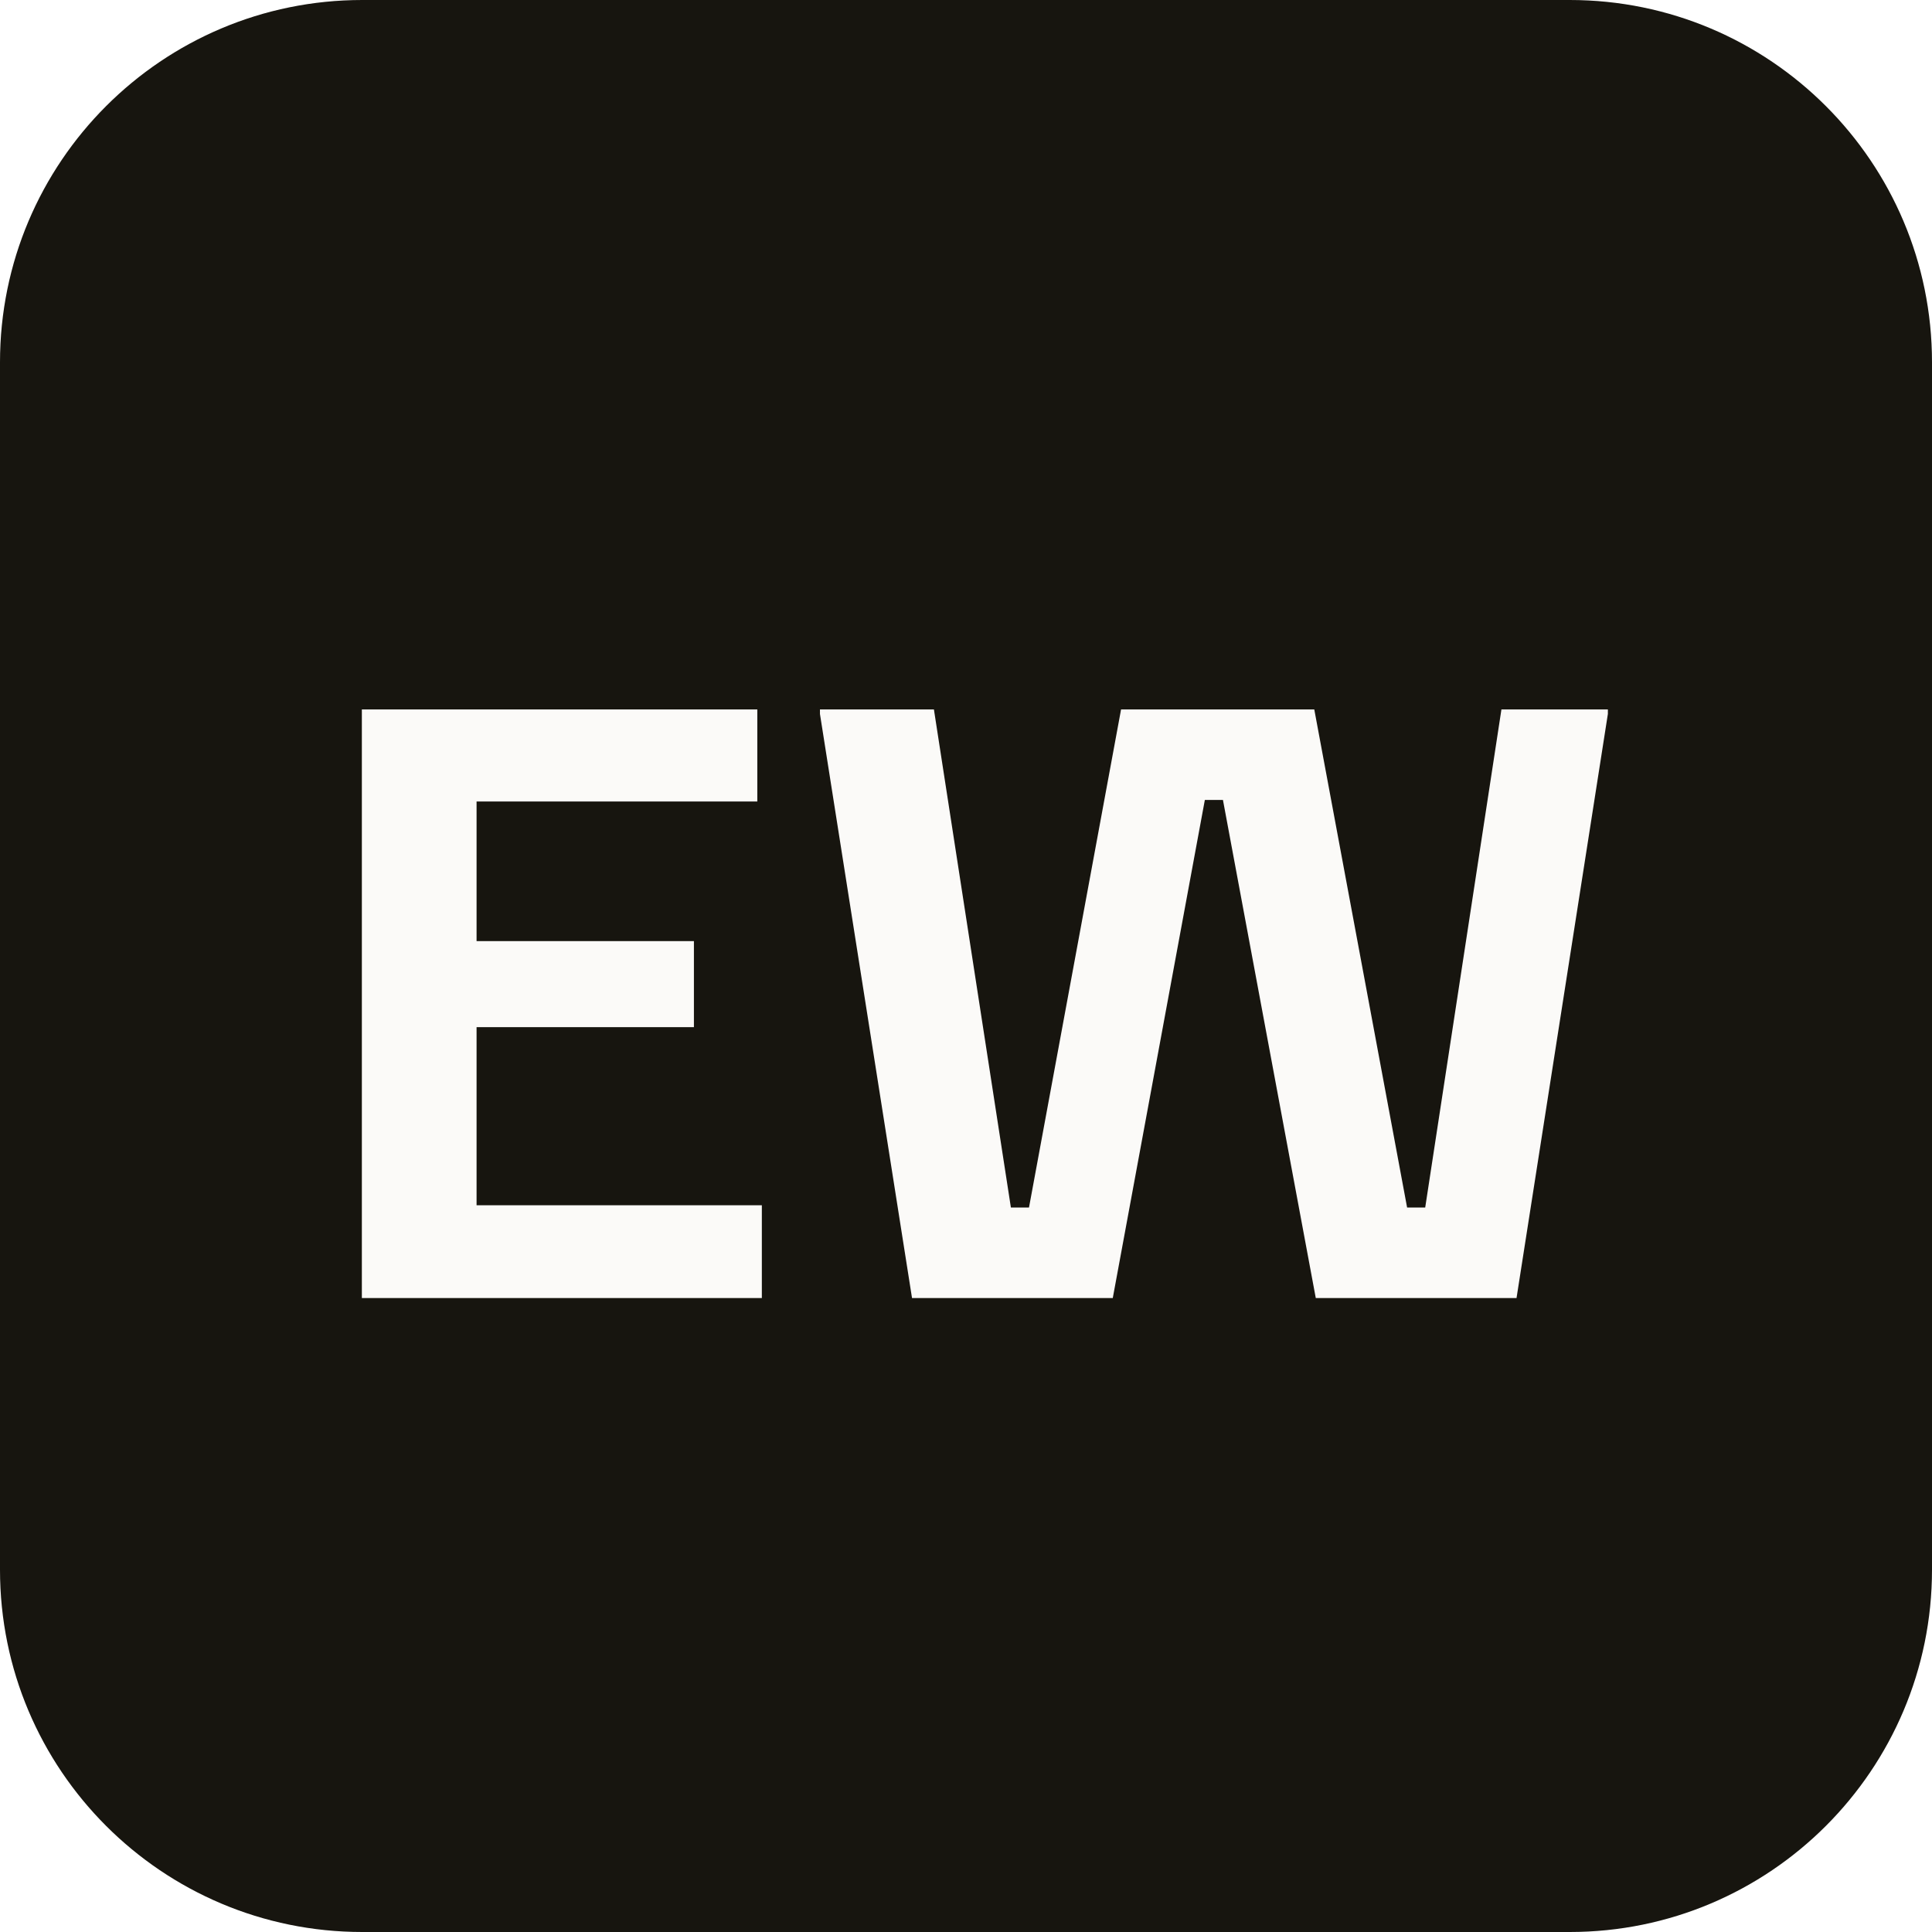
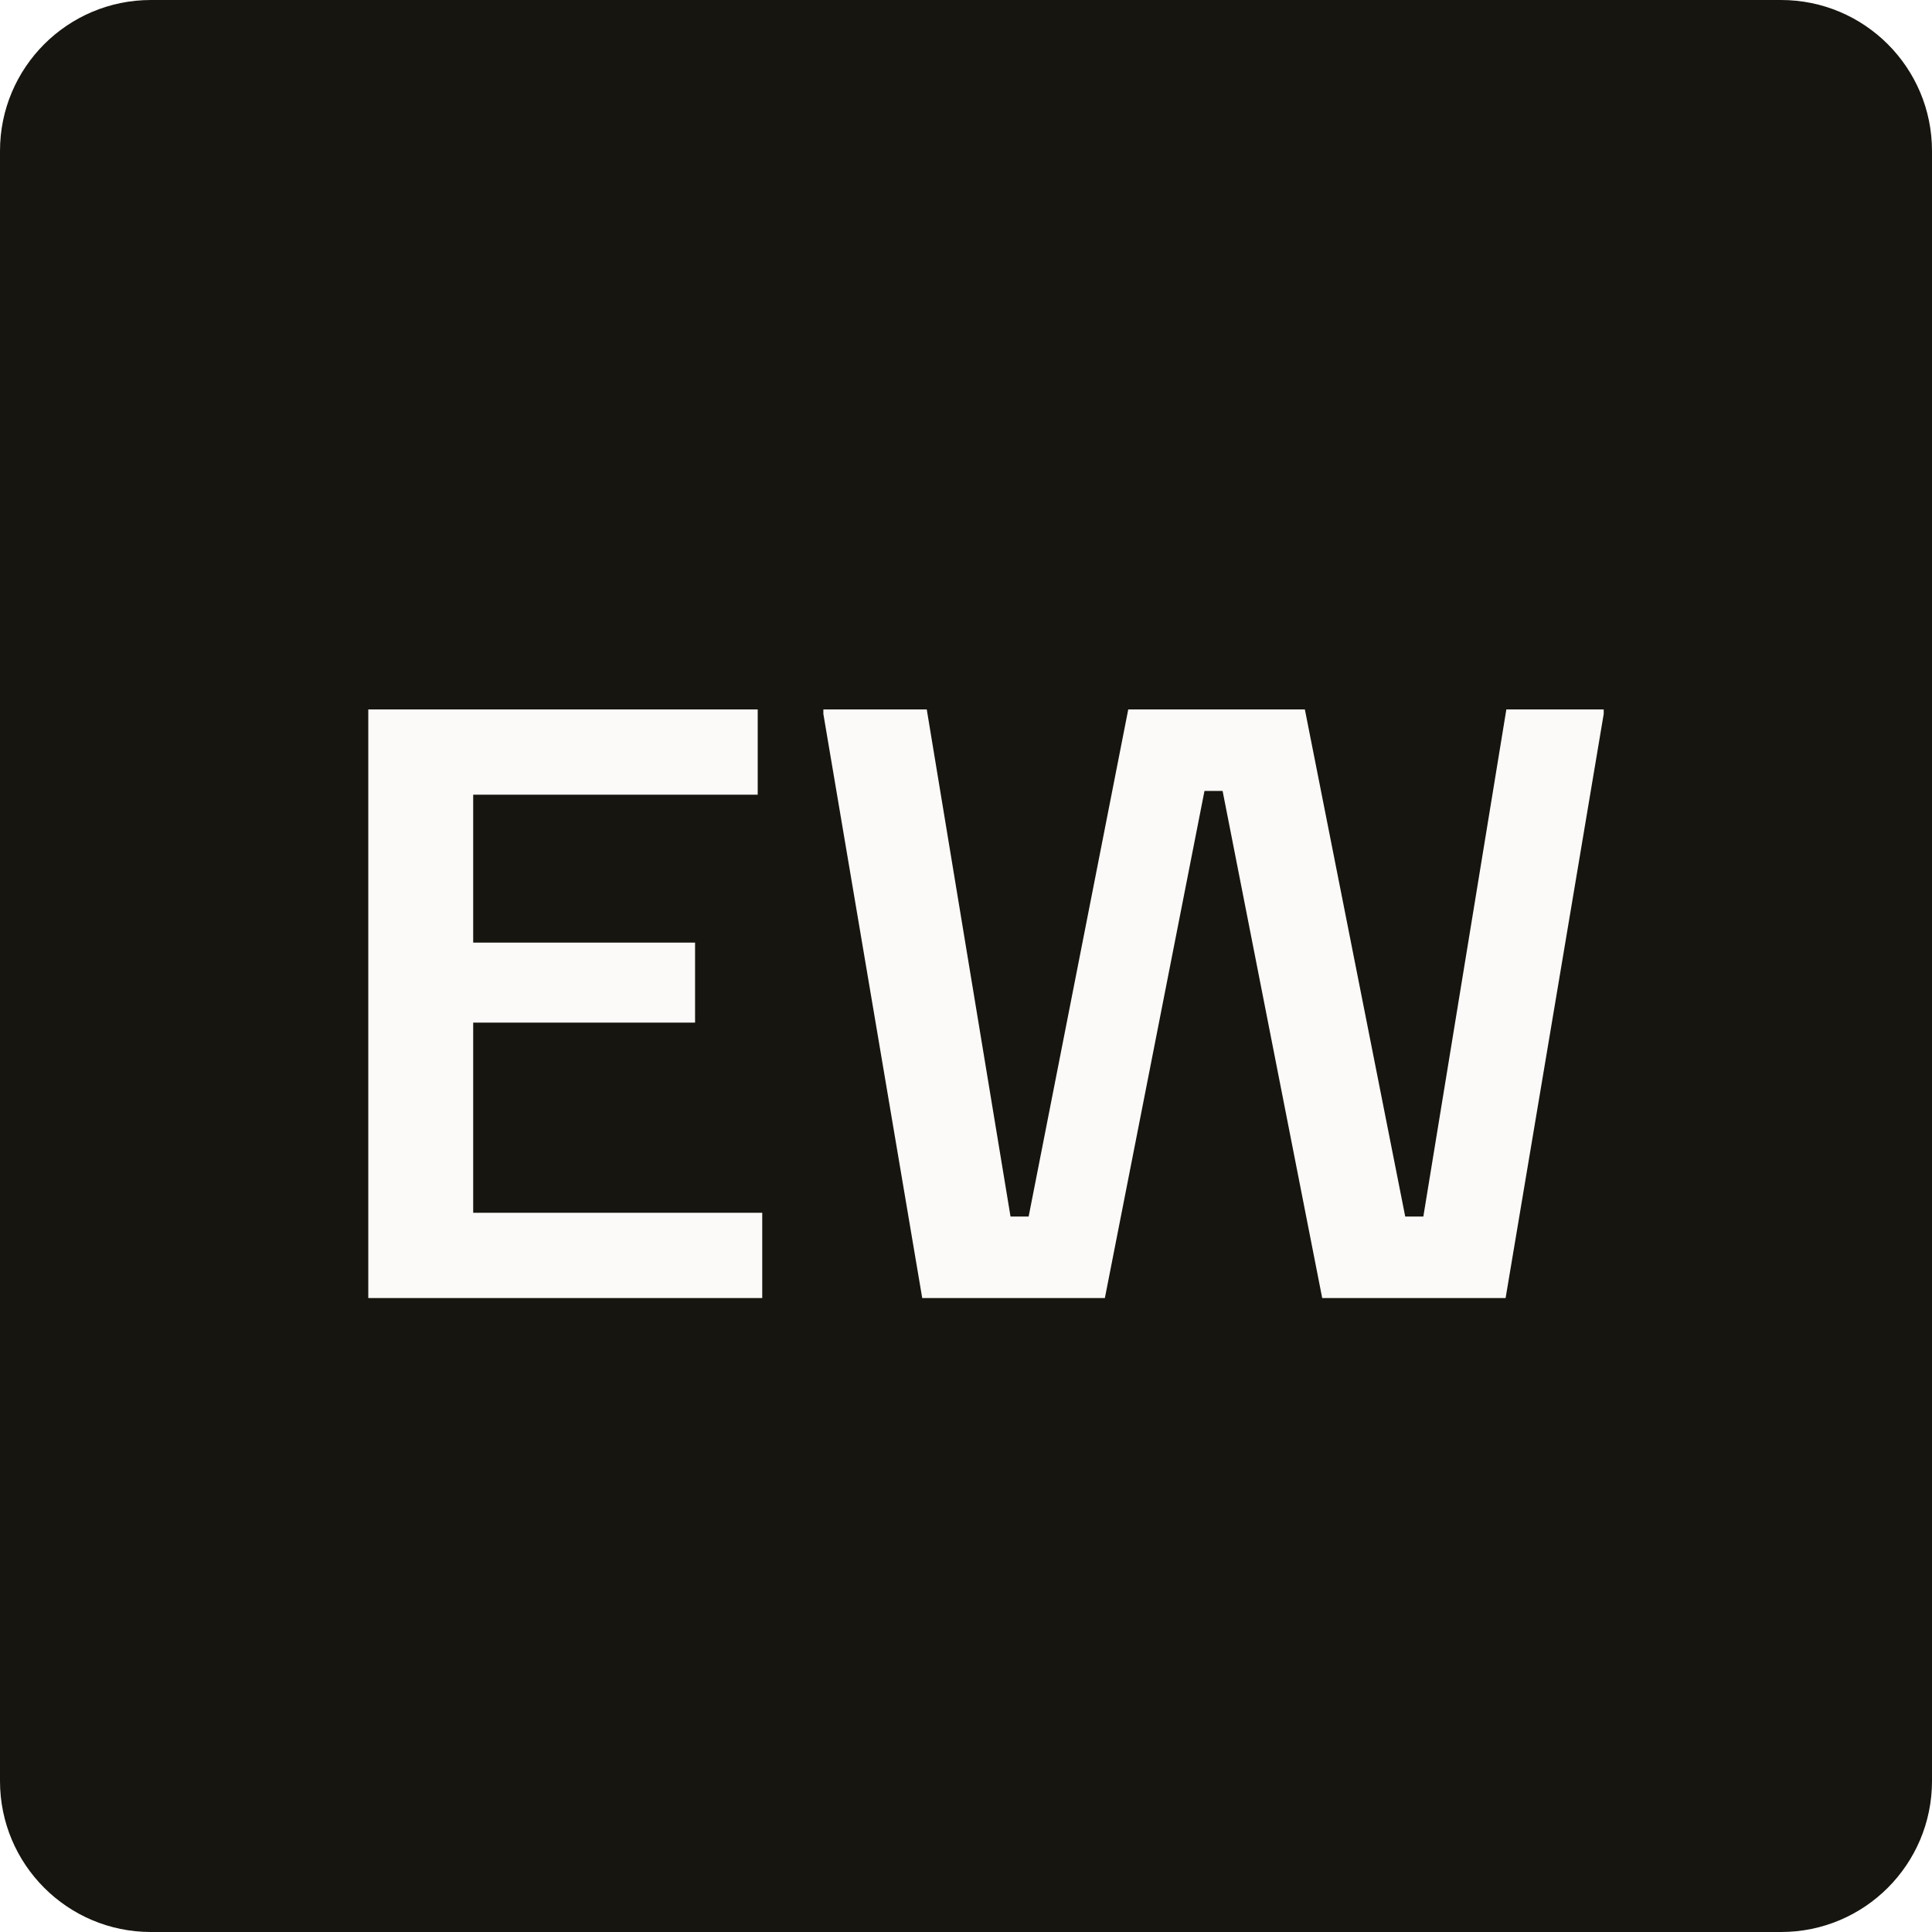
<svg xmlns="http://www.w3.org/2000/svg" viewBox="0 0 64 64">
-   <rect width="64" height="64" rx="12" fill="#17150f" />
-   <path d="M11.987 43.0V23.5H25.087V26.55H15.787V31.175H22.987V34.025H15.787V39.925H25.237V43.0ZM30.212 43.0 27.162 23.65V23.5H30.937L33.487 40.0H34.087L37.137 23.5H43.537L46.612 40.0H47.212L49.737 23.5H53.263V23.65L50.237 43.0H43.587L40.512 26.5H39.912L36.862 43.0Z" fill="#fbfaf8" />
+   <rect width="64" height="64" rx="5" fill="#17150f" />
+   <path d="M12.2 43.0V23.5H25.1V26.325H15.675V31.225H23.025V33.875H15.675V40.175H25.25V43.0ZM30.55 43.0 27.275 23.65V23.5H30.7L33.475 40.3H34.075L37.375 23.5H43.225L46.55 40.3H47.15L49.9 23.5H53.125V23.65L49.875 43.0H43.8L40.5 26.2H39.9L36.6 43.0Z" fill="#fbfaf8" />
</svg>
